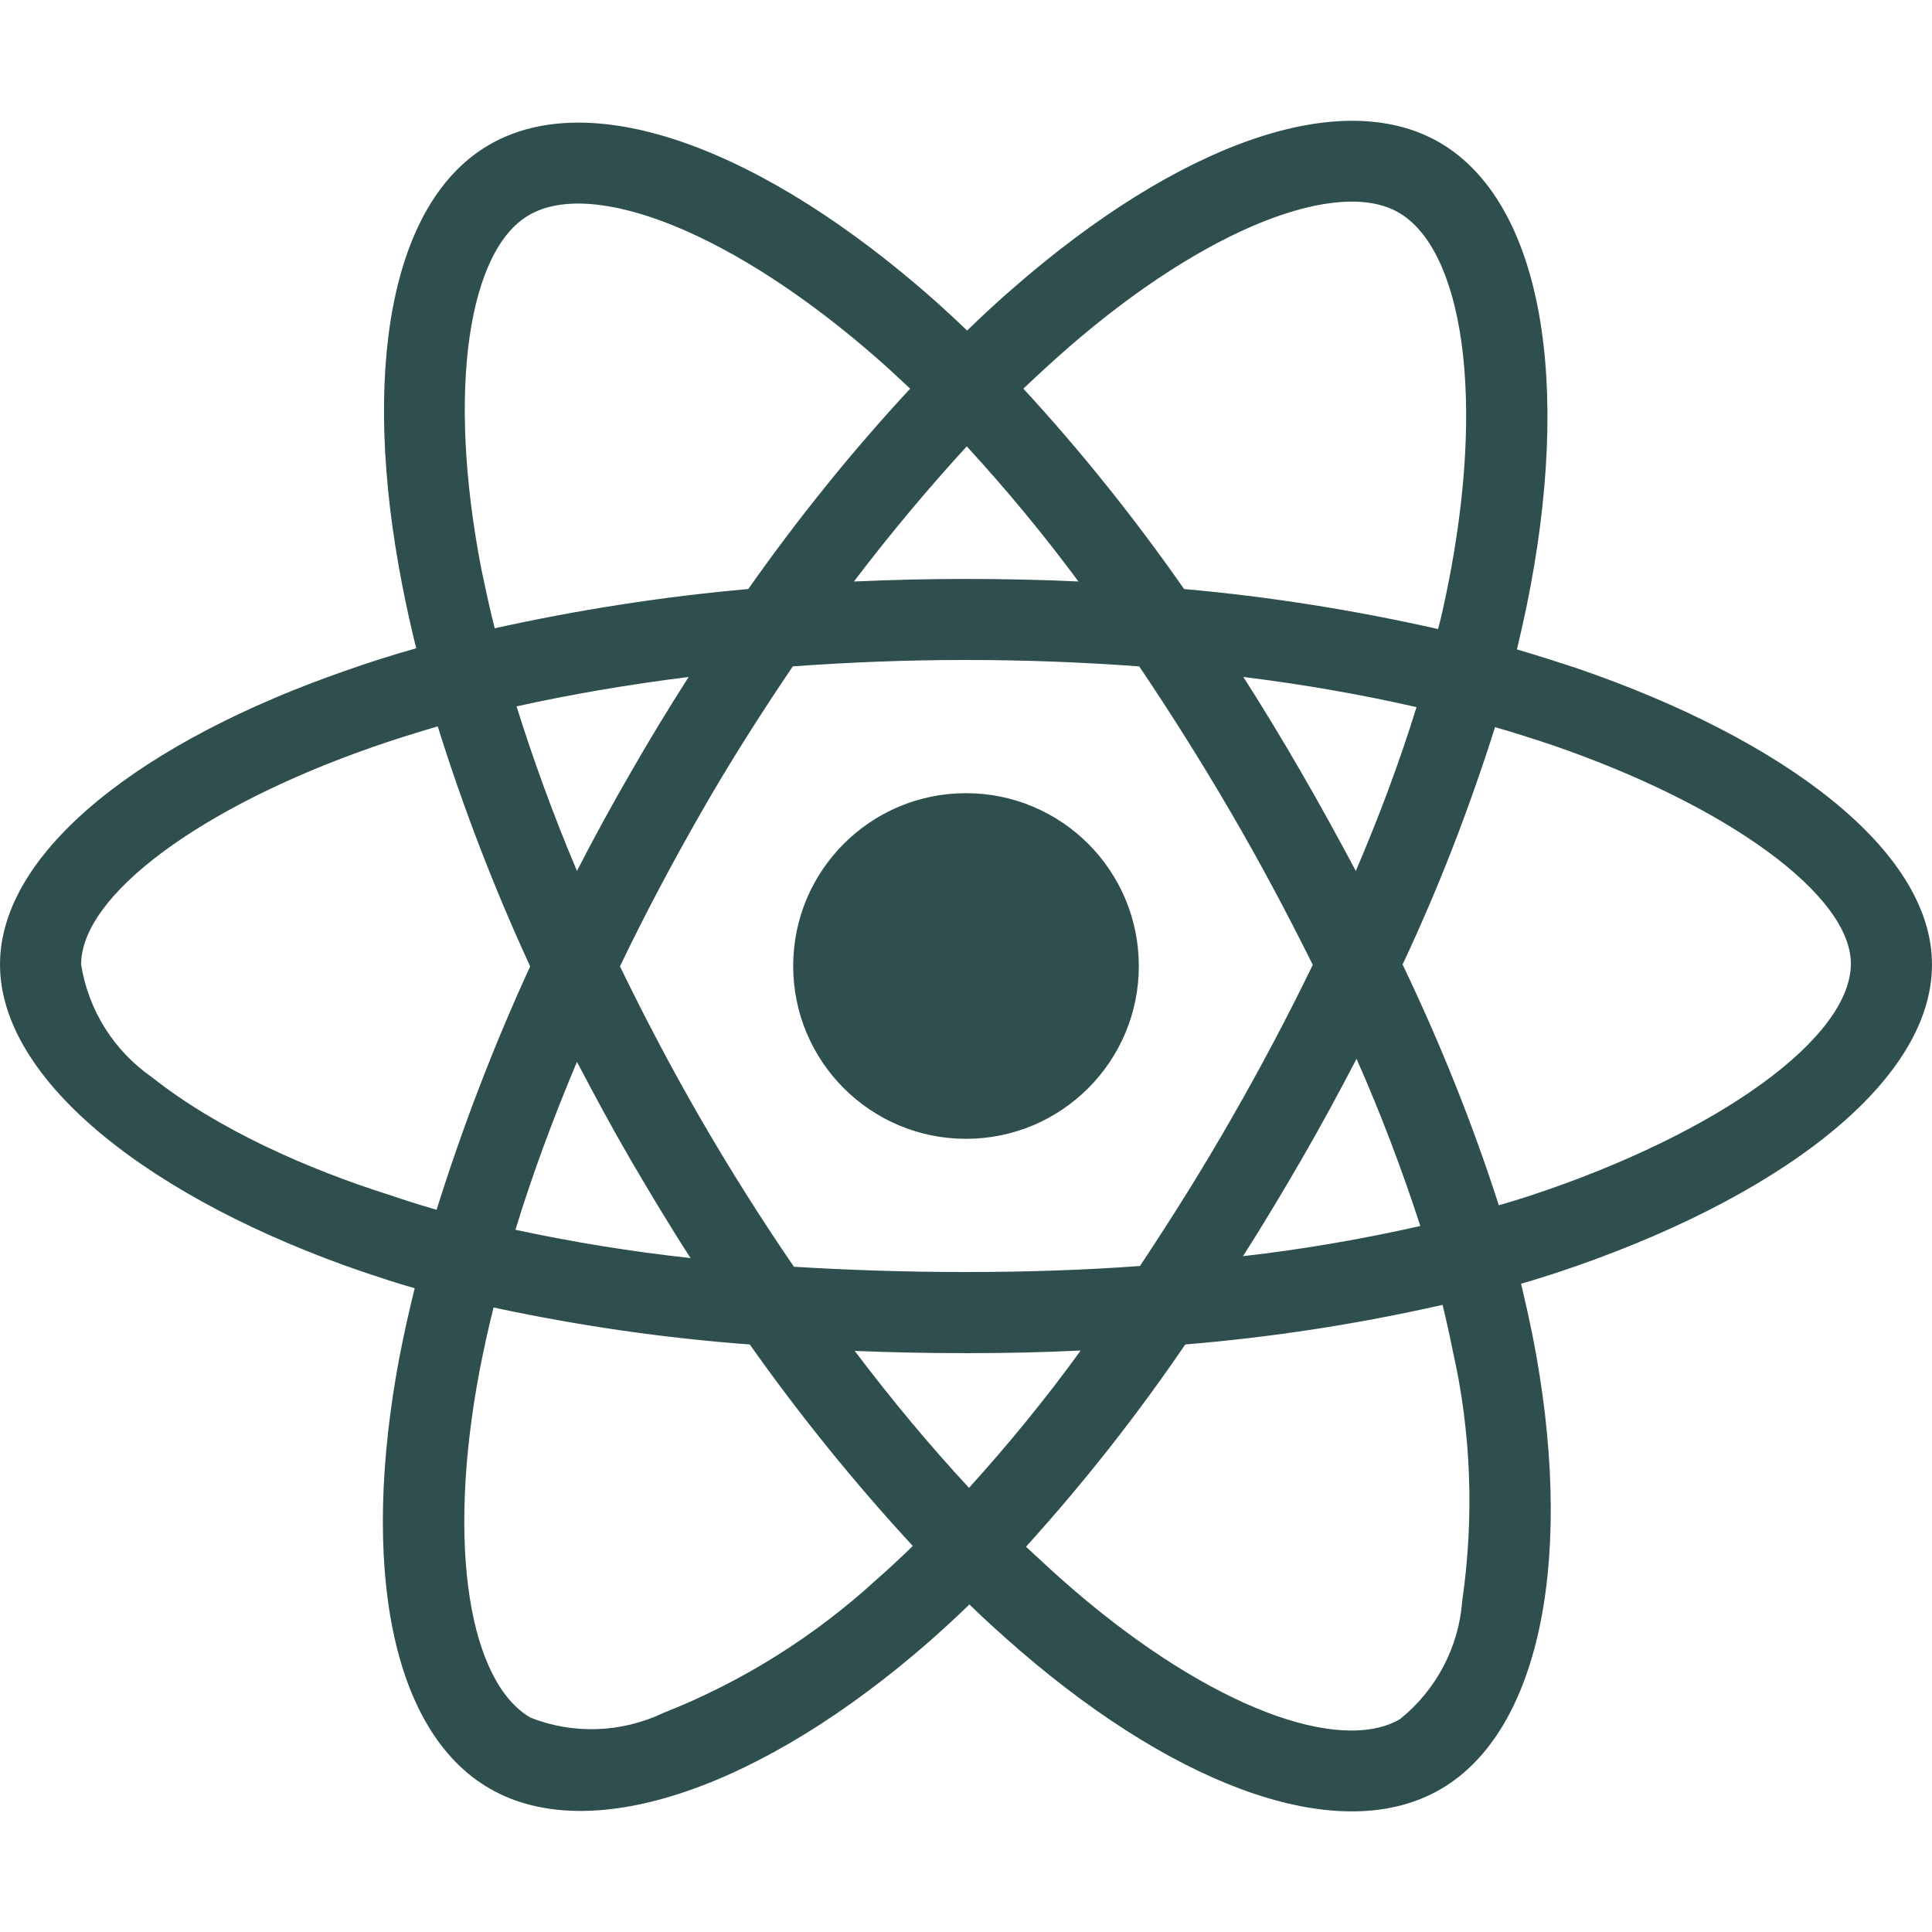
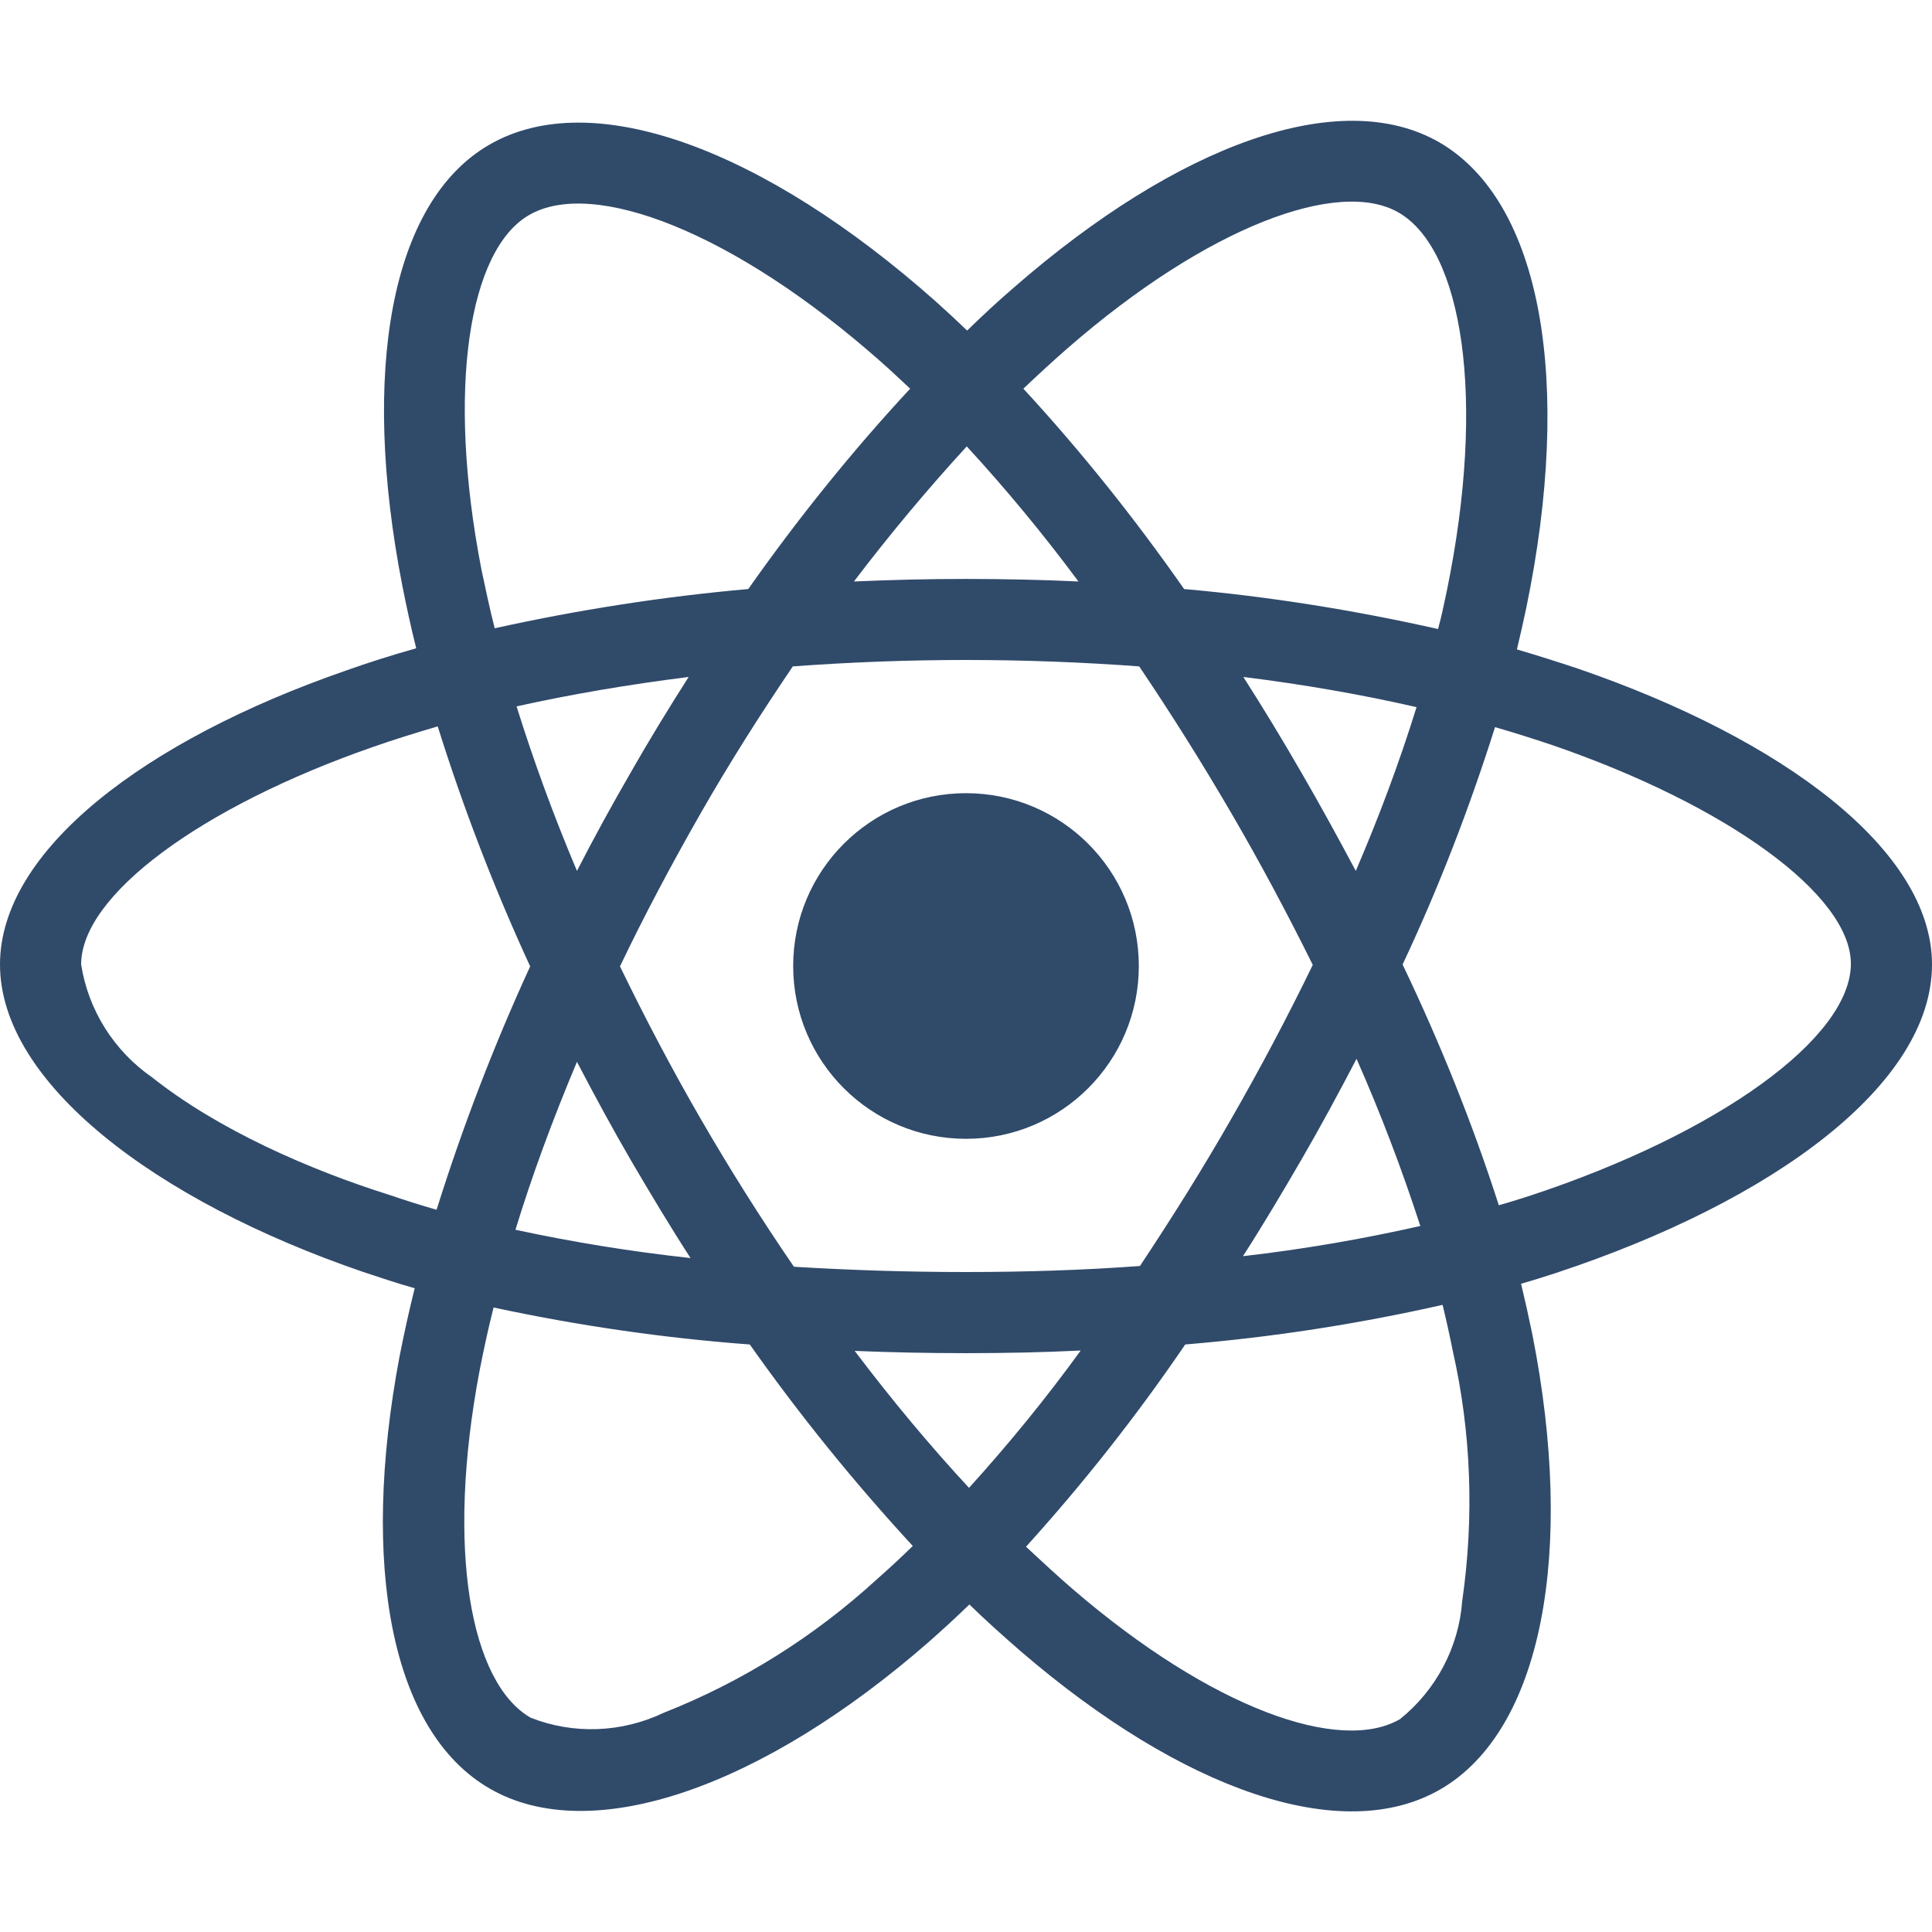
- <svg xmlns="http://www.w3.org/2000/svg" fill="#2f4f4f" aria-hidden="true" focusable="false" data-prefix="fab" data-icon="react" class="svg-inline--fa fa-react fa-w-16" role="img" viewBox="0 0 512 512">
-   <path fill="#2f4f4f" d="M418.2 177.2c-5.4-1.8-10.8-3.5-16.2-5.1.9-3.7 1.7-7.4 2.5-11.1 12.3-59.6 4.2-107.5-23.1-123.3-26.3-15.1-69.2.6-112.6 38.4-4.3 3.7-8.5 7.6-12.5 11.5-2.7-2.6-5.5-5.2-8.3-7.7-45.5-40.4-91.1-57.4-118.4-41.5-26.2 15.2-34 60.3-23 116.7 1.1 5.6 2.3 11.1 3.7 16.7-6.4 1.8-12.7 3.8-18.6 5.9C38.3 196.2 0 225.4 0 255.6c0 31.2 40.8 62.5 96.3 81.5 4.5 1.5 9 3 13.6 4.3-1.5 6-2.8 11.9-4 18-10.5 55.5-2.3 99.5 23.9 114.6 27 15.6 72.4-.4 116.6-39.1 3.5-3.1 7-6.3 10.5-9.7 4.4 4.3 9 8.4 13.6 12.4 42.8 36.8 85.1 51.7 111.2 36.6 27-15.6 35.8-62.9 24.4-120.5-.9-4.4-1.9-8.9-3-13.5 3.2-.9 6.3-1.9 9.4-2.9 57.7-19.1 99.5-50 99.5-81.7 0-30.3-39.4-59.7-93.8-78.4zM282.9 92.3c37.2-32.4 71.9-45.1 87.7-36 16.9 9.7 23.4 48.9 12.8 100.4-.7 3.4-1.4 6.7-2.3 10-22.2-5-44.7-8.6-67.3-10.6-13-18.6-27.2-36.4-42.6-53.1 3.9-3.7 7.7-7.2 11.7-10.7zM167.2 307.5c5.1 8.7 10.3 17.4 15.8 25.9-15.6-1.7-31.1-4.2-46.4-7.5 4.4-14.4 9.9-29.3 16.3-44.5 4.6 8.8 9.3 17.5 14.3 26.1zm-30.3-120.3c14.4-3.2 29.7-5.8 45.6-7.8-5.3 8.3-10.5 16.8-15.4 25.4-4.9 8.5-9.7 17.2-14.2 26-6.3-14.9-11.6-29.5-16-43.6zm27.4 68.9c6.6-13.8 13.8-27.3 21.4-40.6s15.8-26.2 24.4-38.9c15-1.1 30.3-1.7 45.9-1.7s31 .6 45.9 1.7c8.5 12.6 16.6 25.5 24.3 38.7s14.9 26.7 21.7 40.4c-6.7 13.8-13.9 27.4-21.6 40.8-7.6 13.3-15.7 26.2-24.2 39-14.9 1.1-30.4 1.6-46.1 1.6s-30.9-.5-45.6-1.4c-8.7-12.7-16.9-25.7-24.6-39s-14.8-26.8-21.5-40.6zm180.6 51.2c5.1-8.8 9.9-17.7 14.6-26.7 6.4 14.5 12 29.2 16.9 44.3-15.5 3.5-31.2 6.2-47 8 5.4-8.4 10.5-17 15.5-25.6zm14.4-76.5c-4.7-8.8-9.5-17.6-14.5-26.2-4.9-8.5-10-16.9-15.3-25.2 16.1 2 31.5 4.7 45.9 8-4.6 14.8-10 29.2-16.1 43.4zM256.2 118.3c10.5 11.4 20.4 23.4 29.6 35.8-19.8-.9-39.7-.9-59.5 0 9.8-12.9 19.9-24.9 29.9-35.8zM140.2 57c16.8-9.8 54.1 4.2 93.4 39 2.5 2.2 5 4.6 7.6 7-15.5 16.7-29.8 34.5-42.9 53.1-22.6 2-45 5.5-67.2 10.4-1.3-5.1-2.4-10.3-3.5-15.5-9.4-48.4-3.2-84.9 12.6-94zm-24.5 263.6c-4.2-1.2-8.3-2.5-12.4-3.9-21.3-6.7-45.5-17.3-63-31.2-10.1-7-16.9-17.8-18.8-29.9 0-18.3 31.6-41.7 77.2-57.6 5.7-2 11.5-3.8 17.3-5.5 6.8 21.7 15 43 24.5 63.6-9.6 20.9-17.9 42.5-24.8 64.5zm116.6 98c-16.5 15.1-35.6 27.1-56.4 35.3-11.1 5.3-23.9 5.8-35.3 1.3-15.9-9.2-22.5-44.5-13.5-92 1.1-5.6 2.3-11.2 3.7-16.7 22.4 4.8 45 8.1 67.9 9.8 13.2 18.7 27.7 36.6 43.2 53.4-3.2 3.1-6.4 6.1-9.6 8.9zm24.5-24.3c-10.2-11-20.4-23.2-30.3-36.3 9.6.4 19.5.6 29.5.6 10.3 0 20.4-.2 30.4-.7-9.2 12.7-19.1 24.8-29.6 36.4zm130.7 30c-.9 12.2-6.9 23.6-16.5 31.3-15.9 9.2-49.8-2.8-86.4-34.2-4.2-3.6-8.4-7.5-12.7-11.5 15.3-16.9 29.4-34.8 42.2-53.6 22.9-1.9 45.7-5.4 68.2-10.5 1 4.1 1.9 8.2 2.7 12.2 4.9 21.6 5.7 44.1 2.5 66.3zm18.2-107.5c-2.8.9-5.6 1.8-8.5 2.6-7-21.8-15.6-43.1-25.5-63.8 9.6-20.4 17.7-41.4 24.5-62.9 5.2 1.5 10.2 3.1 15 4.7 46.6 16 79.3 39.8 79.3 58 0 19.6-34.9 44.9-84.8 61.4zm-149.7-15c25.3 0 45.8-20.5 45.8-45.8s-20.5-45.8-45.8-45.8c-25.3 0-45.8 20.5-45.8 45.8s20.5 45.8 45.8 45.8z" />
+ <svg xmlns="http://www.w3.org/2000/svg" fill="#304a6a" aria-hidden="true" focusable="false" data-prefix="fab" data-icon="react" class="svg-inline--fa fa-react fa-w-16" role="img" viewBox="0 0 512 512">
+   <path fill="#304a6a" d="M418.2 177.2c-5.4-1.8-10.8-3.5-16.2-5.1.9-3.7 1.7-7.4 2.5-11.1 12.3-59.6 4.2-107.5-23.1-123.3-26.3-15.1-69.2.6-112.6 38.4-4.3 3.7-8.5 7.6-12.5 11.5-2.7-2.6-5.5-5.2-8.3-7.7-45.5-40.4-91.1-57.4-118.4-41.5-26.2 15.2-34 60.3-23 116.7 1.1 5.6 2.3 11.1 3.7 16.7-6.4 1.8-12.7 3.8-18.6 5.9C38.3 196.2 0 225.4 0 255.6c0 31.2 40.8 62.5 96.3 81.5 4.5 1.5 9 3 13.6 4.3-1.5 6-2.8 11.9-4 18-10.5 55.5-2.3 99.5 23.9 114.6 27 15.6 72.4-.4 116.6-39.1 3.5-3.1 7-6.3 10.5-9.7 4.4 4.3 9 8.4 13.6 12.4 42.8 36.8 85.1 51.7 111.2 36.6 27-15.6 35.8-62.9 24.4-120.5-.9-4.4-1.9-8.9-3-13.5 3.2-.9 6.3-1.9 9.4-2.9 57.7-19.1 99.5-50 99.5-81.7 0-30.3-39.4-59.7-93.8-78.4zM282.9 92.3c37.2-32.4 71.9-45.1 87.7-36 16.9 9.7 23.4 48.9 12.8 100.4-.7 3.4-1.4 6.7-2.3 10-22.2-5-44.7-8.6-67.3-10.6-13-18.6-27.2-36.4-42.6-53.1 3.9-3.7 7.7-7.2 11.7-10.7zM167.2 307.5c5.1 8.7 10.3 17.4 15.8 25.9-15.6-1.7-31.1-4.2-46.4-7.5 4.4-14.4 9.9-29.3 16.3-44.5 4.6 8.8 9.3 17.5 14.3 26.1zm-30.3-120.3c14.4-3.2 29.7-5.8 45.6-7.8-5.3 8.3-10.5 16.8-15.4 25.4-4.9 8.5-9.7 17.2-14.2 26-6.3-14.9-11.6-29.5-16-43.6zm27.4 68.9c6.6-13.8 13.8-27.3 21.4-40.6s15.8-26.2 24.4-38.9c15-1.1 30.3-1.7 45.9-1.7s31 .6 45.9 1.7c8.5 12.6 16.6 25.5 24.3 38.7s14.9 26.7 21.7 40.4c-6.7 13.8-13.9 27.4-21.6 40.8-7.6 13.3-15.7 26.2-24.2 39-14.9 1.1-30.4 1.6-46.1 1.6s-30.9-.5-45.6-1.4c-8.7-12.7-16.9-25.7-24.6-39s-14.8-26.8-21.5-40.6zm180.6 51.2c5.1-8.8 9.9-17.7 14.6-26.7 6.4 14.5 12 29.2 16.9 44.3-15.5 3.5-31.2 6.2-47 8 5.4-8.4 10.5-17 15.5-25.6zm14.4-76.5c-4.7-8.8-9.5-17.6-14.5-26.2-4.9-8.5-10-16.9-15.3-25.2 16.1 2 31.5 4.7 45.9 8-4.6 14.8-10 29.2-16.1 43.4zM256.2 118.3c10.5 11.4 20.4 23.4 29.6 35.8-19.8-.9-39.7-.9-59.5 0 9.8-12.9 19.9-24.9 29.9-35.8zM140.2 57c16.8-9.8 54.1 4.2 93.4 39 2.5 2.2 5 4.6 7.6 7-15.5 16.7-29.8 34.5-42.9 53.1-22.6 2-45 5.5-67.2 10.4-1.3-5.1-2.4-10.3-3.5-15.5-9.4-48.4-3.2-84.9 12.6-94zm-24.5 263.6c-4.2-1.2-8.3-2.5-12.4-3.9-21.3-6.7-45.5-17.3-63-31.2-10.1-7-16.9-17.8-18.8-29.9 0-18.3 31.6-41.7 77.2-57.6 5.7-2 11.5-3.8 17.3-5.5 6.8 21.7 15 43 24.5 63.6-9.6 20.9-17.9 42.5-24.8 64.5zm116.6 98c-16.5 15.1-35.6 27.1-56.4 35.3-11.1 5.3-23.9 5.8-35.3 1.3-15.9-9.2-22.5-44.5-13.5-92 1.1-5.6 2.3-11.2 3.7-16.7 22.4 4.8 45 8.1 67.9 9.8 13.2 18.7 27.7 36.6 43.2 53.4-3.2 3.1-6.4 6.1-9.6 8.9zm24.5-24.3c-10.2-11-20.4-23.2-30.3-36.3 9.6.4 19.5.6 29.5.6 10.3 0 20.4-.2 30.4-.7-9.2 12.7-19.1 24.8-29.6 36.4zm130.7 30c-.9 12.2-6.9 23.6-16.5 31.3-15.9 9.2-49.8-2.8-86.4-34.2-4.2-3.6-8.4-7.5-12.7-11.5 15.3-16.9 29.4-34.8 42.2-53.6 22.9-1.9 45.7-5.4 68.2-10.5 1 4.1 1.9 8.2 2.7 12.2 4.9 21.6 5.7 44.1 2.5 66.3zm18.2-107.5c-2.8.9-5.6 1.8-8.5 2.6-7-21.8-15.6-43.1-25.5-63.8 9.6-20.4 17.7-41.4 24.5-62.9 5.2 1.5 10.2 3.1 15 4.7 46.6 16 79.3 39.8 79.3 58 0 19.6-34.9 44.9-84.8 61.4zm-149.7-15c25.3 0 45.8-20.5 45.8-45.8s-20.5-45.8-45.8-45.8c-25.3 0-45.8 20.5-45.8 45.8s20.5 45.8 45.8 45.8z" />
</svg>
